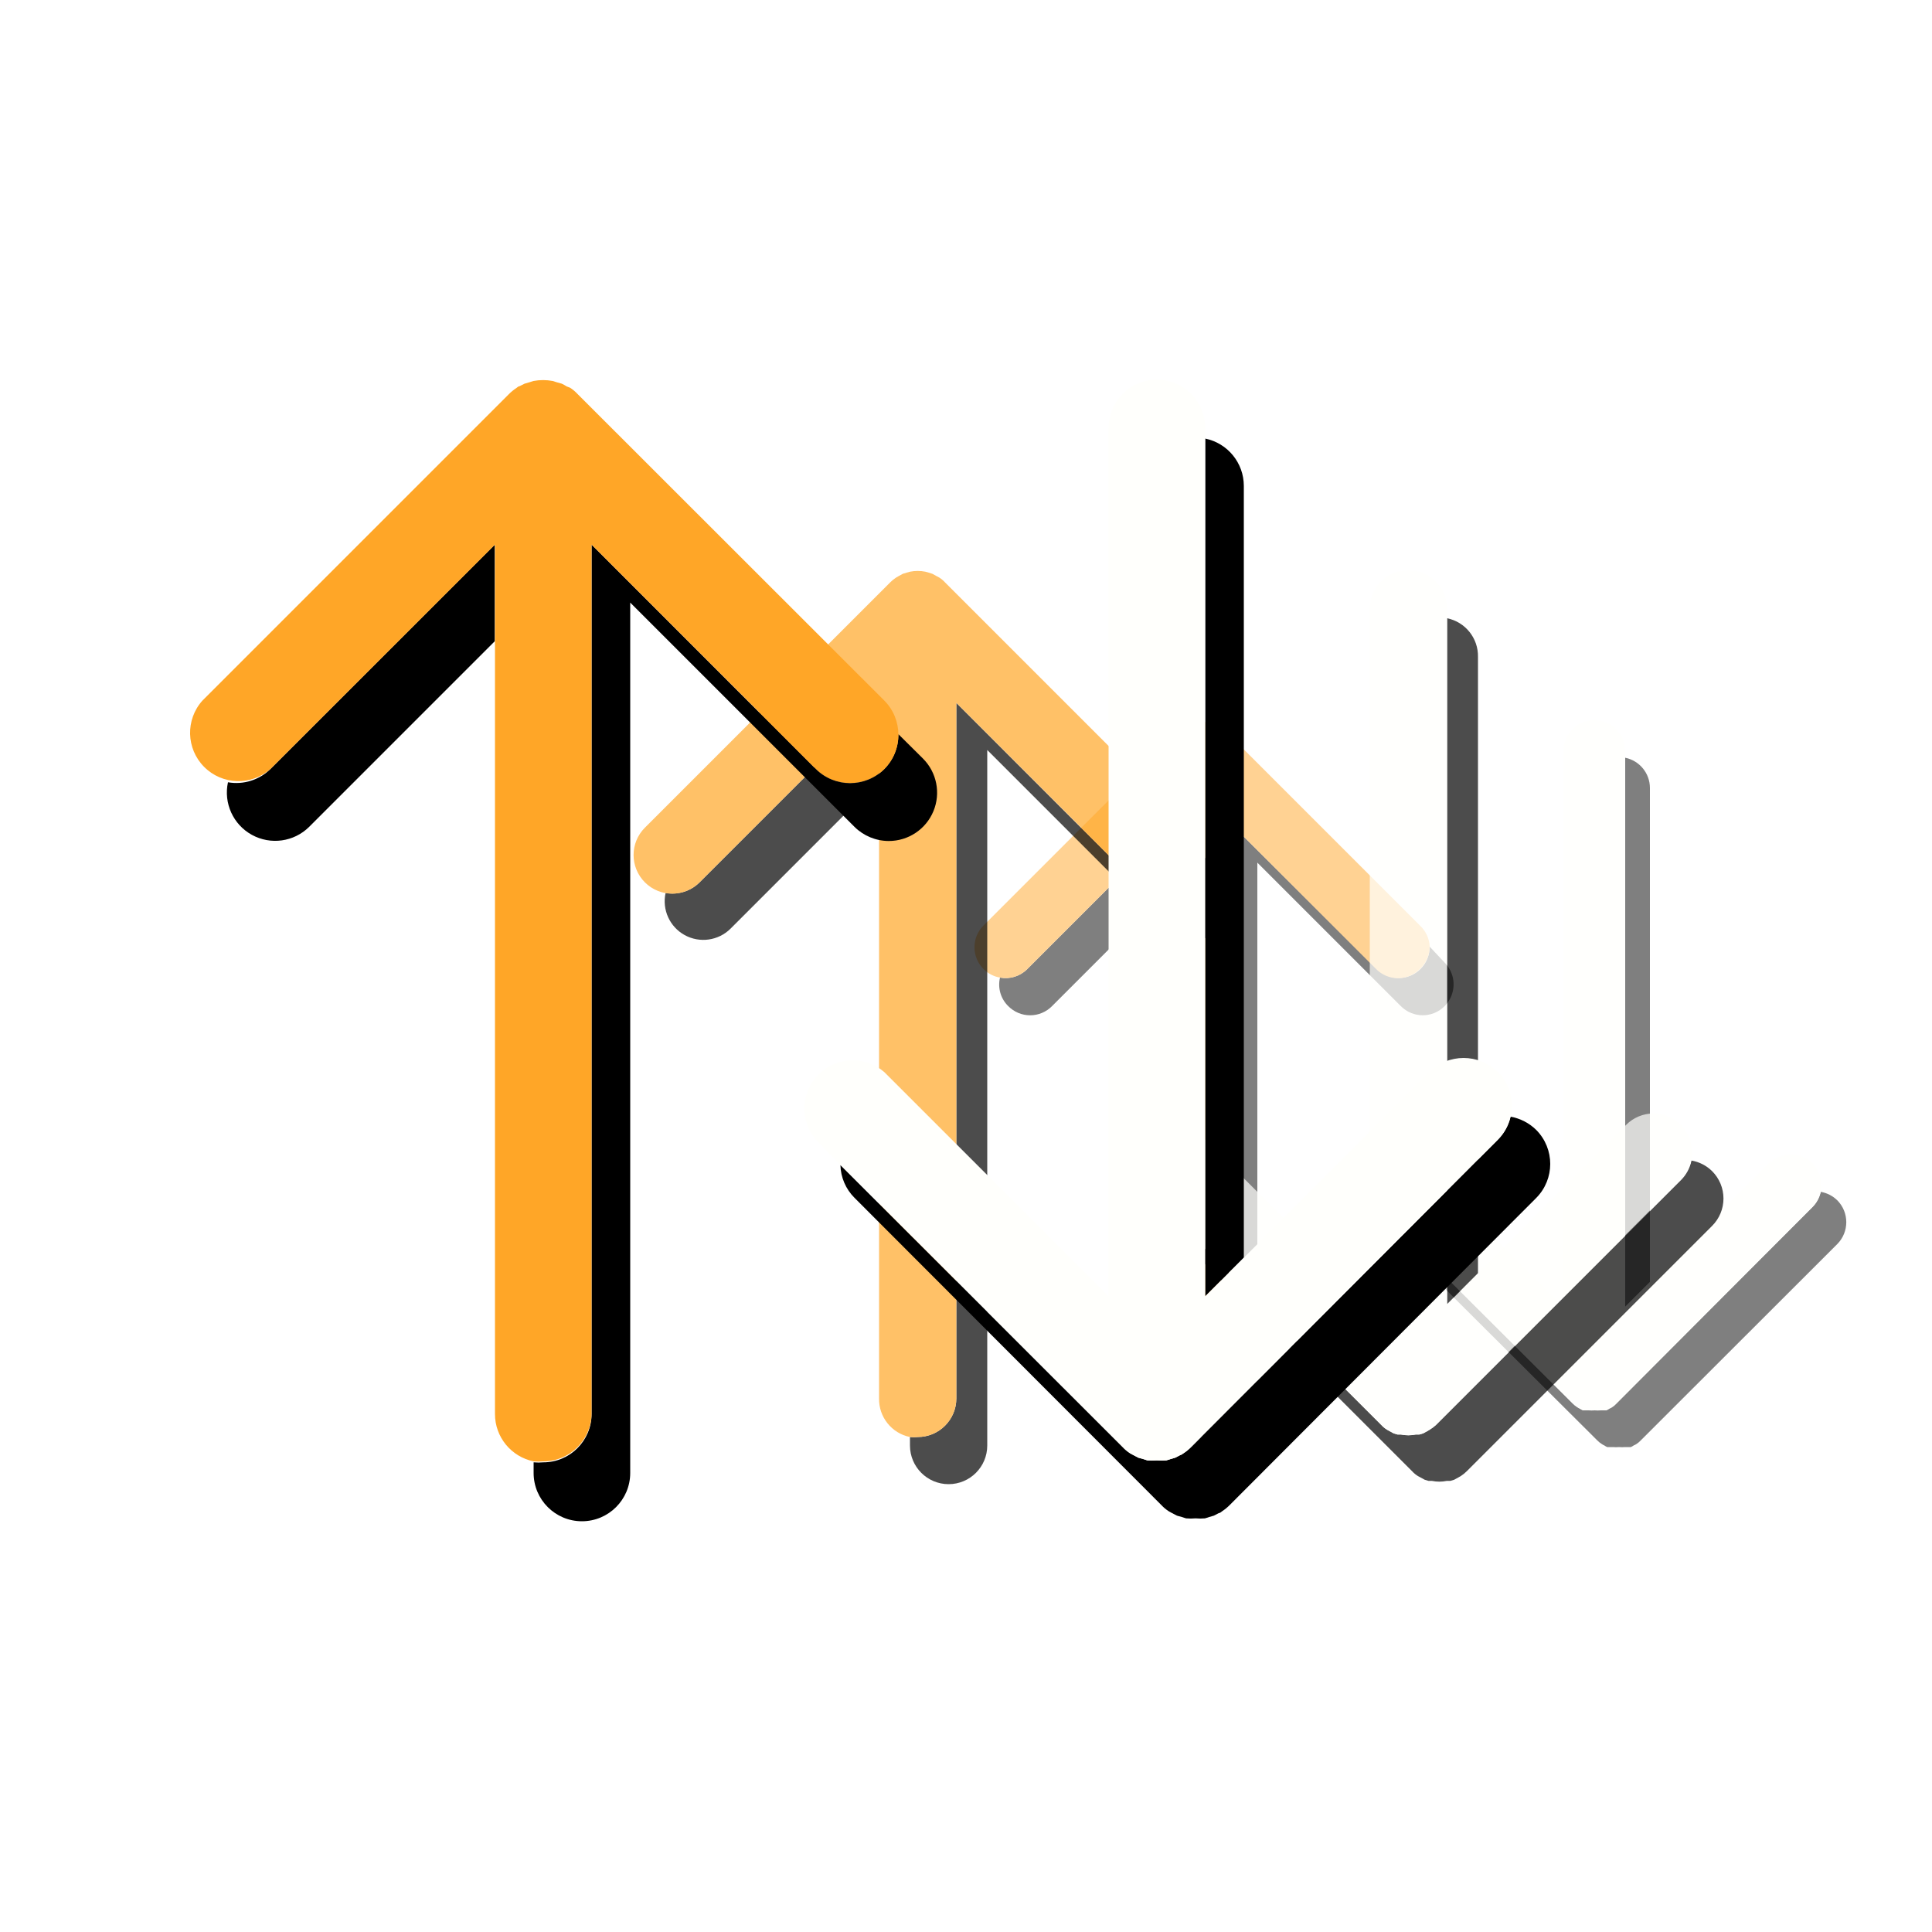
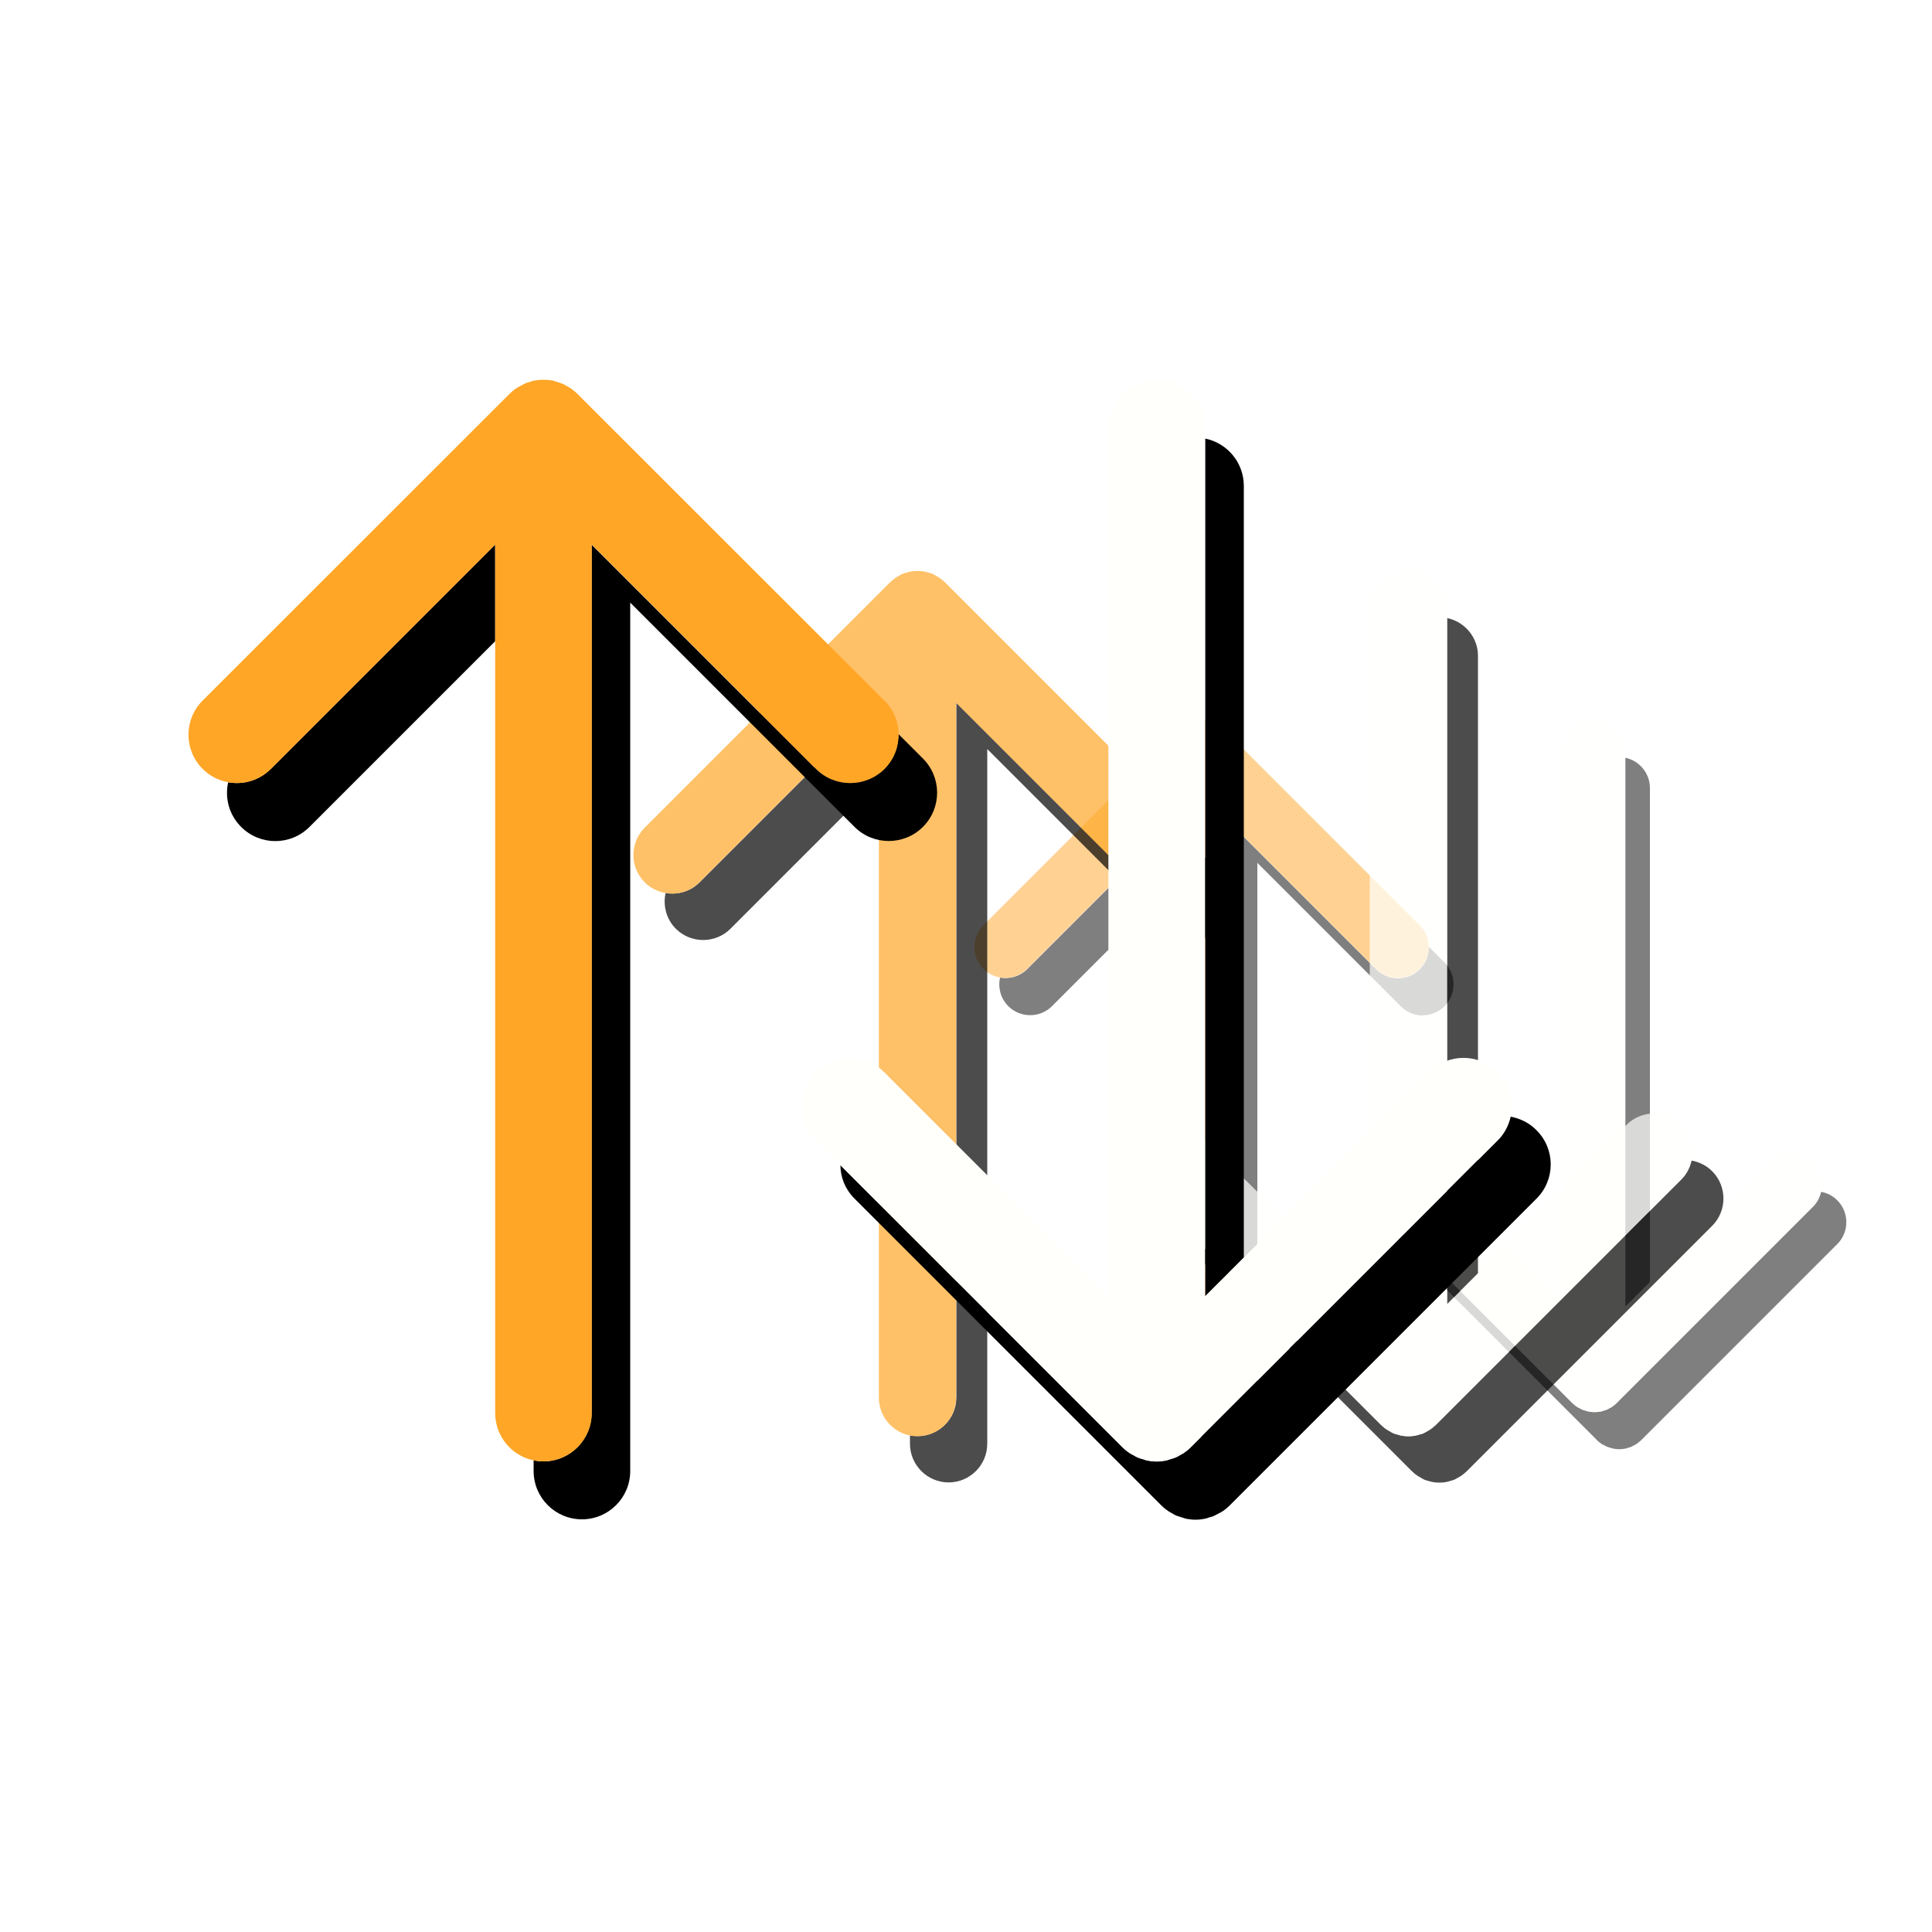
<svg xmlns="http://www.w3.org/2000/svg" viewBox="0 0 100 100">
  <defs>
-     <style>.cls-1{opacity:0.5;}.cls-2{fill:#ffa627;}.cls-3{fill:#fffffc;}.cls-4{opacity:0.7;}</style>
+     <style>
+       .cls-1 {
+         fill: #fffffc;
+       }
+ 
+       .cls-2 {
+         fill: #ffa627;
+       }
+ 
+       .cls-3 {
+         opacity: .5;
+       }
+ 
+       .cls-4 {
+         opacity: .7;
+       }
+     </style>
  </defs>
  <g id="Layer_25" data-name="Layer 25">
-     <g class="cls-1">
-       <path d="M53.17,50.16a1.58,1.58,0,0,1-1.41.44,1.56,1.56,0,0,0,.43,1.48,1.59,1.59,0,0,0,2.26,0l6.15-6.15v-3.2Z" />
-       <path d="M85.4,66.36V40.79a1.6,1.6,0,0,0-1.28-1.57V67.64Z" />
-       <path d="M73.64,52.55a1.6,1.6,0,0,0,1.13-2.73L74,49a1.62,1.62,0,0,1-.47,1.15,1.59,1.59,0,0,1-2.26,0L63.8,42.73V71.5a1.6,1.6,0,0,1-1.6,1.6,1.66,1.66,0,0,1-.32,0v.35a1.6,1.6,0,0,0,3.2,0V44.65l7.43,7.43A1.6,1.6,0,0,0,73.64,52.55Z" />
-       <path d="M95.1,62.13a1.62,1.62,0,0,0-.86-.44,1.58,1.58,0,0,1-.42.78L83.65,72.63a1.16,1.16,0,0,1-.24.2.67.67,0,0,1-.12.06.83.83,0,0,1-.16.09L83,73l-.14,0a1.73,1.73,0,0,1-.32,0,1.63,1.63,0,0,1-.31,0l-.14,0-.16,0a.83.83,0,0,1-.16-.09.39.39,0,0,1-.11-.06,1.22,1.22,0,0,1-.25-.2L72,63.28a1.61,1.61,0,0,0,.47,1.11L82.67,74.55a1.22,1.22,0,0,0,.25.2.39.39,0,0,0,.11.06.83.83,0,0,0,.16.09l.16,0,.14,0a1.63,1.63,0,0,0,.31,0,1.73,1.73,0,0,0,.32,0l.14,0,.15,0a.83.83,0,0,0,.16-.09.67.67,0,0,0,.12-.06,1.16,1.16,0,0,0,.24-.2L95.1,64.39A1.61,1.61,0,0,0,95.1,62.13Z" />
-       <path class="cls-2" d="M73.49,47.9,63.33,37.74a1.22,1.22,0,0,0-.25-.2.39.39,0,0,0-.11-.06.83.83,0,0,0-.16-.09l-.16,0-.14,0a1.62,1.62,0,0,0-.62,0l-.15,0-.15,0a.83.83,0,0,0-.16.09l-.12.06a1.16,1.16,0,0,0-.24.2L50.91,47.9a1.59,1.59,0,0,0,0,2.26,1.56,1.56,0,0,0,.85.44,1.58,1.58,0,0,0,1.41-.44l7.43-7.43V71.5a1.61,1.61,0,0,0,1.28,1.57,1.66,1.66,0,0,0,.32,0,1.6,1.6,0,0,0,1.6-1.6V42.73l7.43,7.43a1.59,1.59,0,0,0,2.26,0A1.62,1.62,0,0,0,74,49,1.58,1.58,0,0,0,73.49,47.9Z" />
-       <path class="cls-3" d="M93.82,60.21a1.6,1.6,0,0,0-2.27,0l-7.43,7.43V38.87a1.6,1.6,0,1,0-3.2,0V67.64l-7.43-7.43a1.6,1.6,0,0,0-2.26,2.26l.81.81,9.35,9.35a1.22,1.22,0,0,0,.25.2.39.39,0,0,0,.11.06.83.83,0,0,0,.16.09l.16,0,.14,0a1.63,1.63,0,0,0,.31,0,1.73,1.73,0,0,0,.32,0L83,73l.15,0a.83.83,0,0,0,.16-.09.67.67,0,0,0,.12-.06,1.16,1.16,0,0,0,.24-.2L93.82,62.47a1.62,1.62,0,0,0,0-2.26Z" />
+     <g class="cls-3">
+       <path d="M53.17,50.16c-.38.38-.91.53-1.41.44-.11.52.03,1.08.43,1.48.62.62,1.64.62,2.26,0l6.15-6.15v-3.2l-7.43,7.43Z" />
+       <path d="M85.4,66.36v-25.57c0-.77-.55-1.42-1.28-1.57v28.42l1.28-1.28Z" />
+       <path d="M73.64,52.55c.41,0,.82-.16,1.13-.47.62-.62.62-1.64,0-2.26l-.81-.81c0,.42-.15.84-.47,1.16-.31.31-.72.47-1.13.47s-.82-.16-1.13-.47l-7.43-7.43v28.77c0,.88-.72,1.6-1.6,1.6-.11,0-.22-.01-.32-.03v.35c0,.88.72,1.6,1.6,1.6s1.6-.72,1.6-1.6v-28.77l7.43,7.43c.31.31.72.47,1.13.47Z" />
+       <path d="M95.1,62.13c-.24-.24-.54-.39-.85-.44-.06.29-.2.56-.43.78l-10.16,10.16c-.07.08-.16.14-.25.2-.04.02-.08.04-.11.06-.05.03-.1.06-.16.08-.05.02-.1.03-.16.05-.05.01-.09.03-.14.04-.1.02-.21.03-.31.03s-.21-.01-.31-.03c-.05,0-.09-.03-.14-.04-.05-.02-.11-.03-.16-.05-.06-.02-.11-.06-.16-.08-.04-.02-.08-.04-.12-.06-.09-.06-.17-.13-.25-.2l-9.35-9.35c0,.4.16.8.47,1.11l10.16,10.16c.07.08.16.14.25.2.04.02.08.04.12.06.05.03.1.06.16.08.05.02.11.03.16.05.05.01.09.03.14.04.1.02.21.03.31.03s.21-.01.31-.03c.05,0,.09-.03.14-.04.05-.02.11-.03.16-.05.06-.02.11-.06.16-.08.04-.02.08-.04.11-.06.09-.06.17-.13.25-.2l10.16-10.16c.62-.62.62-1.64,0-2.26Z" />
+       <path class="cls-2" d="M73.49,47.9l-10.16-10.16c-.07-.08-.16-.14-.25-.2-.04-.02-.08-.04-.11-.06-.05-.03-.11-.06-.16-.09-.05-.02-.1-.03-.16-.05-.05-.01-.09-.03-.14-.04-.21-.04-.42-.04-.63,0-.05,0-.09.03-.14.04-.05.02-.11.03-.16.05-.06.02-.11.06-.16.08-.04.02-.08.04-.11.06-.09.06-.17.13-.25.2l-10.16,10.16c-.62.62-.62,1.64,0,2.26.24.24.54.39.85.44.5.09,1.03-.06,1.41-.44l7.43-7.43v28.77c0,.77.55,1.42,1.28,1.57.1.02.21.03.32.03.88,0,1.6-.72,1.6-1.6v-28.77l7.43,7.43c.31.31.72.47,1.13.47s.82-.16,1.13-.47c.32-.32.47-.74.47-1.16,0-.4-.16-.8-.47-1.11Z" />
+       <path class="cls-1" d="M93.82,60.21c-.62-.62-1.64-.62-2.26,0l-7.43,7.43v-28.77c0-.88-.72-1.6-1.6-1.6s-1.6.72-1.6,1.6v28.77l-7.43-7.43c-.62-.62-1.64-.62-2.26,0s-.62,1.64,0,2.26l.81.81,9.35,9.35c.07.08.16.14.25.2.04.02.08.04.12.06.05.03.1.06.16.08.05.02.1.03.16.05.05.01.09.03.14.04.1.02.21.03.31.03s.21-.01.31-.03c.05,0,.09-.03.14-.04.05-.02.11-.03.16-.05.06-.02.11-.06.16-.08.04-.02.08-.04.11-.06.09-.06.17-.13.25-.2l10.16-10.16c.22-.22.36-.5.43-.78.11-.52-.03-1.08-.43-1.48Z" />
    </g>
  </g>
  <g id="icons_50" data-name="icons 50">
    <g class="cls-4">
-       <path d="M36.21,45.67a2,2,0,0,1-1.76.55,2,2,0,0,0,3.36,1.85l7.69-7.69v-4Z" />
-       <path d="M76.5,65.91V34a2,2,0,0,0-1.6-2V67.51Z" />
-       <path d="M61.8,48.65a2,2,0,0,0,1.41-3.41l-1-1a2,2,0,0,1-3.41,1.45L49.5,36.38v36a2,2,0,0,1-2,2,1.75,1.75,0,0,1-.4,0v.44a2,2,0,0,0,4,0v-36l9.29,9.29A2,2,0,0,0,61.8,48.65Z" />
-       <path d="M88.62,60.62a2,2,0,0,0-1.07-.55,2,2,0,0,1-.53,1l-12.7,12.7A1.79,1.79,0,0,1,74,74l-.14.08-.2.11-.2.06-.18,0a1.92,1.92,0,0,1-.78,0l-.17,0-.2-.06-.2-.11L71.79,74a1.42,1.42,0,0,1-.3-.25L59.8,62.07a2,2,0,0,0,.59,1.38l12.7,12.7a1.42,1.42,0,0,0,.3.25l.15.08.2.11.2.06.17,0a1.92,1.92,0,0,0,.78,0l.18,0,.2-.06.2-.11.14-.08a1.79,1.79,0,0,0,.31-.25l12.7-12.7A2,2,0,0,0,88.62,60.62Z" />
-       <path class="cls-2" d="M61.61,42.84l-12.7-12.7a1.42,1.42,0,0,0-.3-.25l-.15-.08-.2-.11-.19-.06-.18-.05a2,2,0,0,0-.78,0l-.18.05-.2.06-.2.11-.14.08a1.79,1.79,0,0,0-.31.25l-12.7,12.7a2,2,0,0,0,2.83,2.83l9.29-9.29v36a2,2,0,0,0,1.6,2,1.75,1.75,0,0,0,.4,0,2,2,0,0,0,2-2v-36l9.29,9.29a2,2,0,1,0,2.82-2.83Z" />
-       <path class="cls-3" d="M87,58.22a2,2,0,0,0-2.83,0L74.9,67.51v-36a2,2,0,1,0-4,0v36l-9.29-9.29a2,2,0,0,0-2.82,2.83l1,1L71.49,73.75a1.42,1.42,0,0,0,.3.25l.15.08.2.11.2.06.17,0a1.92,1.92,0,0,0,.78,0l.18,0,.2-.06.2-.11L74,74a1.79,1.79,0,0,0,.31-.25L87,61.05a2,2,0,0,0,0-2.83Z" />
+       <path d="M36.21,45.67c-.48.48-1.14.66-1.76.55-.14.64.03,1.35.53,1.85.78.78,2.05.78,2.83,0l7.69-7.69v-4l-9.29,9.29Z" />
+       <path d="M76.5,65.91v-31.96c0-.97-.69-1.77-1.6-1.96v35.52l1.6-1.6Z" />
+       <path d="M61.8,48.65c.51,0,1.02-.2,1.41-.59.78-.78.78-2.05,0-2.83l-1.02-1.02c0,.52-.18,1.05-.58,1.45-.39.39-.9.59-1.41.59s-1.02-.2-1.41-.59l-9.29-9.29v35.96c0,1.1-.9,2-2,2-.14,0-.27-.01-.4-.04v.44c0,1.1.9,2,2,2s2-.9,2-2v-35.96l9.29,9.29c.39.39.9.59,1.41.59Z" />
+       <path d="M88.62,60.62c-.3-.3-.68-.48-1.07-.55-.08.36-.25.7-.53.98l-12.7,12.7c-.09.09-.2.18-.31.25-.05.03-.1.05-.14.08-.07.04-.13.08-.2.11-.06.03-.13.04-.2.06-.06.02-.12.04-.18.05-.13.03-.26.04-.39.04s-.26-.01-.39-.04c-.06-.01-.12-.03-.18-.05-.07-.02-.13-.03-.2-.06-.07-.03-.13-.07-.2-.11-.05-.03-.1-.05-.14-.08-.11-.07-.21-.16-.31-.25l-11.68-11.68c0,.5.2,1,.58,1.38l12.7,12.7c.09.09.2.18.31.25.05.03.1.05.14.08.07.04.13.08.2.11.06.03.13.04.2.06.06.02.11.04.18.05.13.03.26.04.39.04s.26-.01.39-.04c.06-.01.12-.03.18-.05.07-.02.13-.03.2-.06.07-.03.13-.07.2-.11.05-.03.1-.05.14-.08.11-.07.21-.16.31-.25l12.7-12.7c.78-.78.78-2.05,0-2.83Z" />
+       <path class="cls-2" d="M61.61,42.84l-12.7-12.7c-.09-.09-.2-.18-.31-.25-.05-.03-.09-.05-.14-.08-.07-.04-.13-.08-.2-.11-.06-.03-.13-.04-.2-.06-.06-.02-.12-.04-.18-.05-.26-.05-.52-.05-.78,0-.06.01-.12.03-.18.05-.07.02-.13.03-.2.06-.07.03-.14.07-.2.11-.05.03-.1.05-.14.08-.11.07-.21.16-.31.25l-12.7,12.7c-.78.78-.78,2.05,0,2.83.3.3.68.48,1.07.55.62.11,1.28-.07,1.76-.55l9.29-9.29v35.96c0,.97.69,1.77,1.6,1.96.13.03.26.04.4.04,1.1,0,2-.9,2-2v-35.96l9.29,9.29c.39.39.9.59,1.41.59s1.02-.2,1.41-.59c.4-.4.59-.92.58-1.45,0-.5-.2-1-.58-1.38Z" />
+       <path class="cls-1" d="M87.02,58.22c-.78-.78-2.05-.78-2.83,0l-9.29,9.29V31.55c0-1.1-.9-2-2-2s-2,.9-2,2v35.96l-9.29-9.29c-.78-.78-2.05-.78-2.83,0s-.78,2.05,0,2.83l1.02,1.02,11.68,11.68c.09.09.2.18.31.25.05.03.1.05.14.08.07.04.13.08.2.11.06.03.13.04.2.06.06.02.11.04.18.05.13.03.26.04.39.04s.26-.01.39-.04c.06-.01.12-.03.18-.05.07-.02.13-.03.2-.06.07-.03.13-.07.2-.11.05-.03.1-.05.14-.08.11-.07.21-.16.31-.25l12.7-12.7c.28-.28.45-.62.53-.98.14-.64-.03-1.35-.53-1.85Z" />
    </g>
  </g>
  <g id="Layer_5" data-name="Layer 5">
-     <path d="M14,39.8a2.51,2.51,0,0,1-2.2.69A2.5,2.5,0,0,0,16,42.8l9.61-9.61v-5Z" />
-     <path d="M64.38,65.1V25.15a2.5,2.5,0,0,0-2-2.45V67.1Z" />
-     <path d="M46,43.53a2.5,2.5,0,0,0,1.77-4.27L46.5,38a2.5,2.5,0,0,1-.73,1.81,2.51,2.51,0,0,1-3.54,0L30.62,28.19v45a2.5,2.5,0,0,1-2.5,2.5,2.73,2.73,0,0,1-.5,0v.55a2.5,2.5,0,1,0,5,0V31.19L44.23,42.8A2.53,2.53,0,0,0,46,43.53Z" />
-     <path d="M79.52,58.49a2.52,2.52,0,0,0-1.33-.69A2.5,2.5,0,0,1,77.52,59L61.65,74.9a2.37,2.37,0,0,1-.39.32s-.12.06-.18.1l-.25.13-.24.07-.22.07a2.72,2.72,0,0,1-.49,0,2.63,2.63,0,0,1-.49,0l-.22-.07-.25-.07-.25-.13-.18-.1a2,2,0,0,1-.38-.32L43.5,60.3A2.48,2.48,0,0,0,44.23,62L60.11,77.9a2,2,0,0,0,.38.32l.18.1.25.13.25.07.22.07a2.63,2.63,0,0,0,.49,0,2.72,2.72,0,0,0,.49,0l.22-.07.24-.07.25-.13c.06,0,.13-.06.18-.1a2.37,2.37,0,0,0,.39-.32L79.52,62A2.5,2.5,0,0,0,79.52,58.49Z" />
-     <path class="cls-2" d="M45.77,36.26,29.89,20.39a2,2,0,0,0-.38-.32L29.33,20a2,2,0,0,0-.25-.14l-.25-.07-.22-.07a2.69,2.69,0,0,0-1,0l-.22.07-.24.07-.26.13c-.05,0-.12.06-.17.1a2.37,2.37,0,0,0-.39.32L10.48,36.26A2.5,2.5,0,0,0,14,39.8L25.62,28.19v45a2.5,2.5,0,0,0,2,2.45,2.73,2.73,0,0,0,.5,0,2.5,2.5,0,0,0,2.5-2.5V28.19L42.23,39.8a2.51,2.51,0,0,0,3.54,0,2.51,2.51,0,0,0,0-3.54Z" />
-     <path class="cls-3" d="M77.52,55.49a2.5,2.5,0,0,0-3.53,0L62.38,67.1V22.15a2.5,2.5,0,0,0-5,0V67.1L45.77,55.49A2.5,2.5,0,0,0,42.23,59L43.5,60.3,58.11,74.9a2,2,0,0,0,.38.32l.18.1.25.13.25.07.22.07a2.63,2.63,0,0,0,.49,0,2.72,2.72,0,0,0,.49,0l.22-.07.24-.07.25-.13c.06,0,.13-.06.18-.1a2.37,2.37,0,0,0,.39-.32L77.52,59a2.51,2.51,0,0,0,0-3.54Z" />
+     <g>
+       <path d="M14.01,39.8c-.6.6-1.43.83-2.2.69-.18.81.04,1.68.67,2.31.98.98,2.56.98,3.54,0l9.61-9.61v-5l-11.61,11.61Z" />
+       <path d="M64.38,65.1V25.15c0-1.21-.86-2.22-2-2.45v44.4l2-2Z" />
+       <path d="M46,43.53c.64,0,1.28-.24,1.77-.73.98-.98.98-2.56,0-3.54l-1.27-1.27c.01.65-.23,1.31-.73,1.81-.49.49-1.13.73-1.77.73s-1.28-.24-1.77-.73l-11.61-11.61v44.95c0,1.38-1.12,2.5-2.5,2.5-.17,0-.34-.02-.5-.05v.55c0,1.38,1.12,2.5,2.5,2.5s2.5-1.12,2.5-2.5V31.19l11.61,11.61c.49.49,1.13.73,1.77.73Z" />
+       <path d="M79.52,58.49c-.38-.38-.84-.6-1.33-.69-.1.45-.32.88-.67,1.23l-15.88,15.88c-.12.12-.25.22-.38.31-.06.04-.12.06-.18.1-.08.05-.16.1-.25.13-.08.03-.16.05-.25.08-.07.02-.14.05-.22.07-.16.03-.33.05-.49.05s-.33-.02-.49-.05c-.08-.02-.15-.04-.22-.07-.08-.02-.17-.04-.25-.08-.09-.04-.17-.09-.25-.13-.06-.03-.12-.06-.18-.1-.14-.09-.27-.2-.38-.31l-14.6-14.6c0,.63.25,1.25.73,1.73l15.88,15.88c.12.12.25.22.38.31.06.04.12.06.18.1.08.05.16.1.25.13.08.03.16.05.25.08.07.02.14.05.22.07.16.03.33.05.49.05s.33-.02.49-.05c.08-.02.15-.04.22-.07.08-.02.17-.04.25-.08.09-.04.17-.09.25-.13.06-.03.12-.06.18-.1.14-.09.27-.2.38-.31l15.88-15.88c.98-.98.98-2.56,0-3.54Z" />
+       <path class="cls-2" d="M45.77,36.26l-15.88-15.87c-.12-.12-.25-.22-.38-.31-.06-.04-.12-.06-.18-.1-.08-.05-.16-.1-.25-.13-.08-.03-.16-.05-.24-.08-.07-.02-.15-.05-.22-.07-.32-.06-.66-.06-.98,0-.08.02-.15.04-.22.07-.08.02-.17.04-.24.08-.09.04-.17.09-.25.13-.06.03-.12.06-.18.1-.14.09-.27.2-.38.31l-15.88,15.87c-.98.98-.98,2.56,0,3.54.38.38.84.6,1.33.69.78.14,1.6-.09,2.2-.69l11.61-11.61v44.95c0,1.21.86,2.22,2,2.45.16.03.33.05.5.05,1.38,0,2.5-1.12,2.5-2.5V28.19l11.61,11.61c.49.49,1.13.73,1.77.73s1.28-.24,1.77-.73c.5-.5.74-1.15.73-1.81,0-.63-.25-1.25-.73-1.73Z" />
+       <path class="cls-1" d="M77.52,55.49c-.98-.98-2.56-.98-3.54,0l-11.61,11.61V22.15c0-1.38-1.12-2.5-2.5-2.5s-2.5,1.12-2.5,2.5v44.95l-11.61-11.61c-.98-.98-2.56-.98-3.54,0s-.98,2.56,0,3.54l1.27,1.27,14.6,14.6c.12.12.25.22.38.31.06.04.12.06.18.1.08.05.16.1.25.13.08.03.16.05.25.08.07.02.14.05.22.07.16.03.33.05.49.05s.33-.02.49-.05c.08-.02.15-.04.22-.07.08-.02.17-.04.25-.08.09-.04.17-.09.25-.13.06-.03.12-.06.18-.1.14-.09.27-.2.38-.31l15.88-15.88c.35-.35.57-.78.67-1.23.18-.81-.04-1.68-.67-2.31Z" />
+     </g>
  </g>
</svg>
